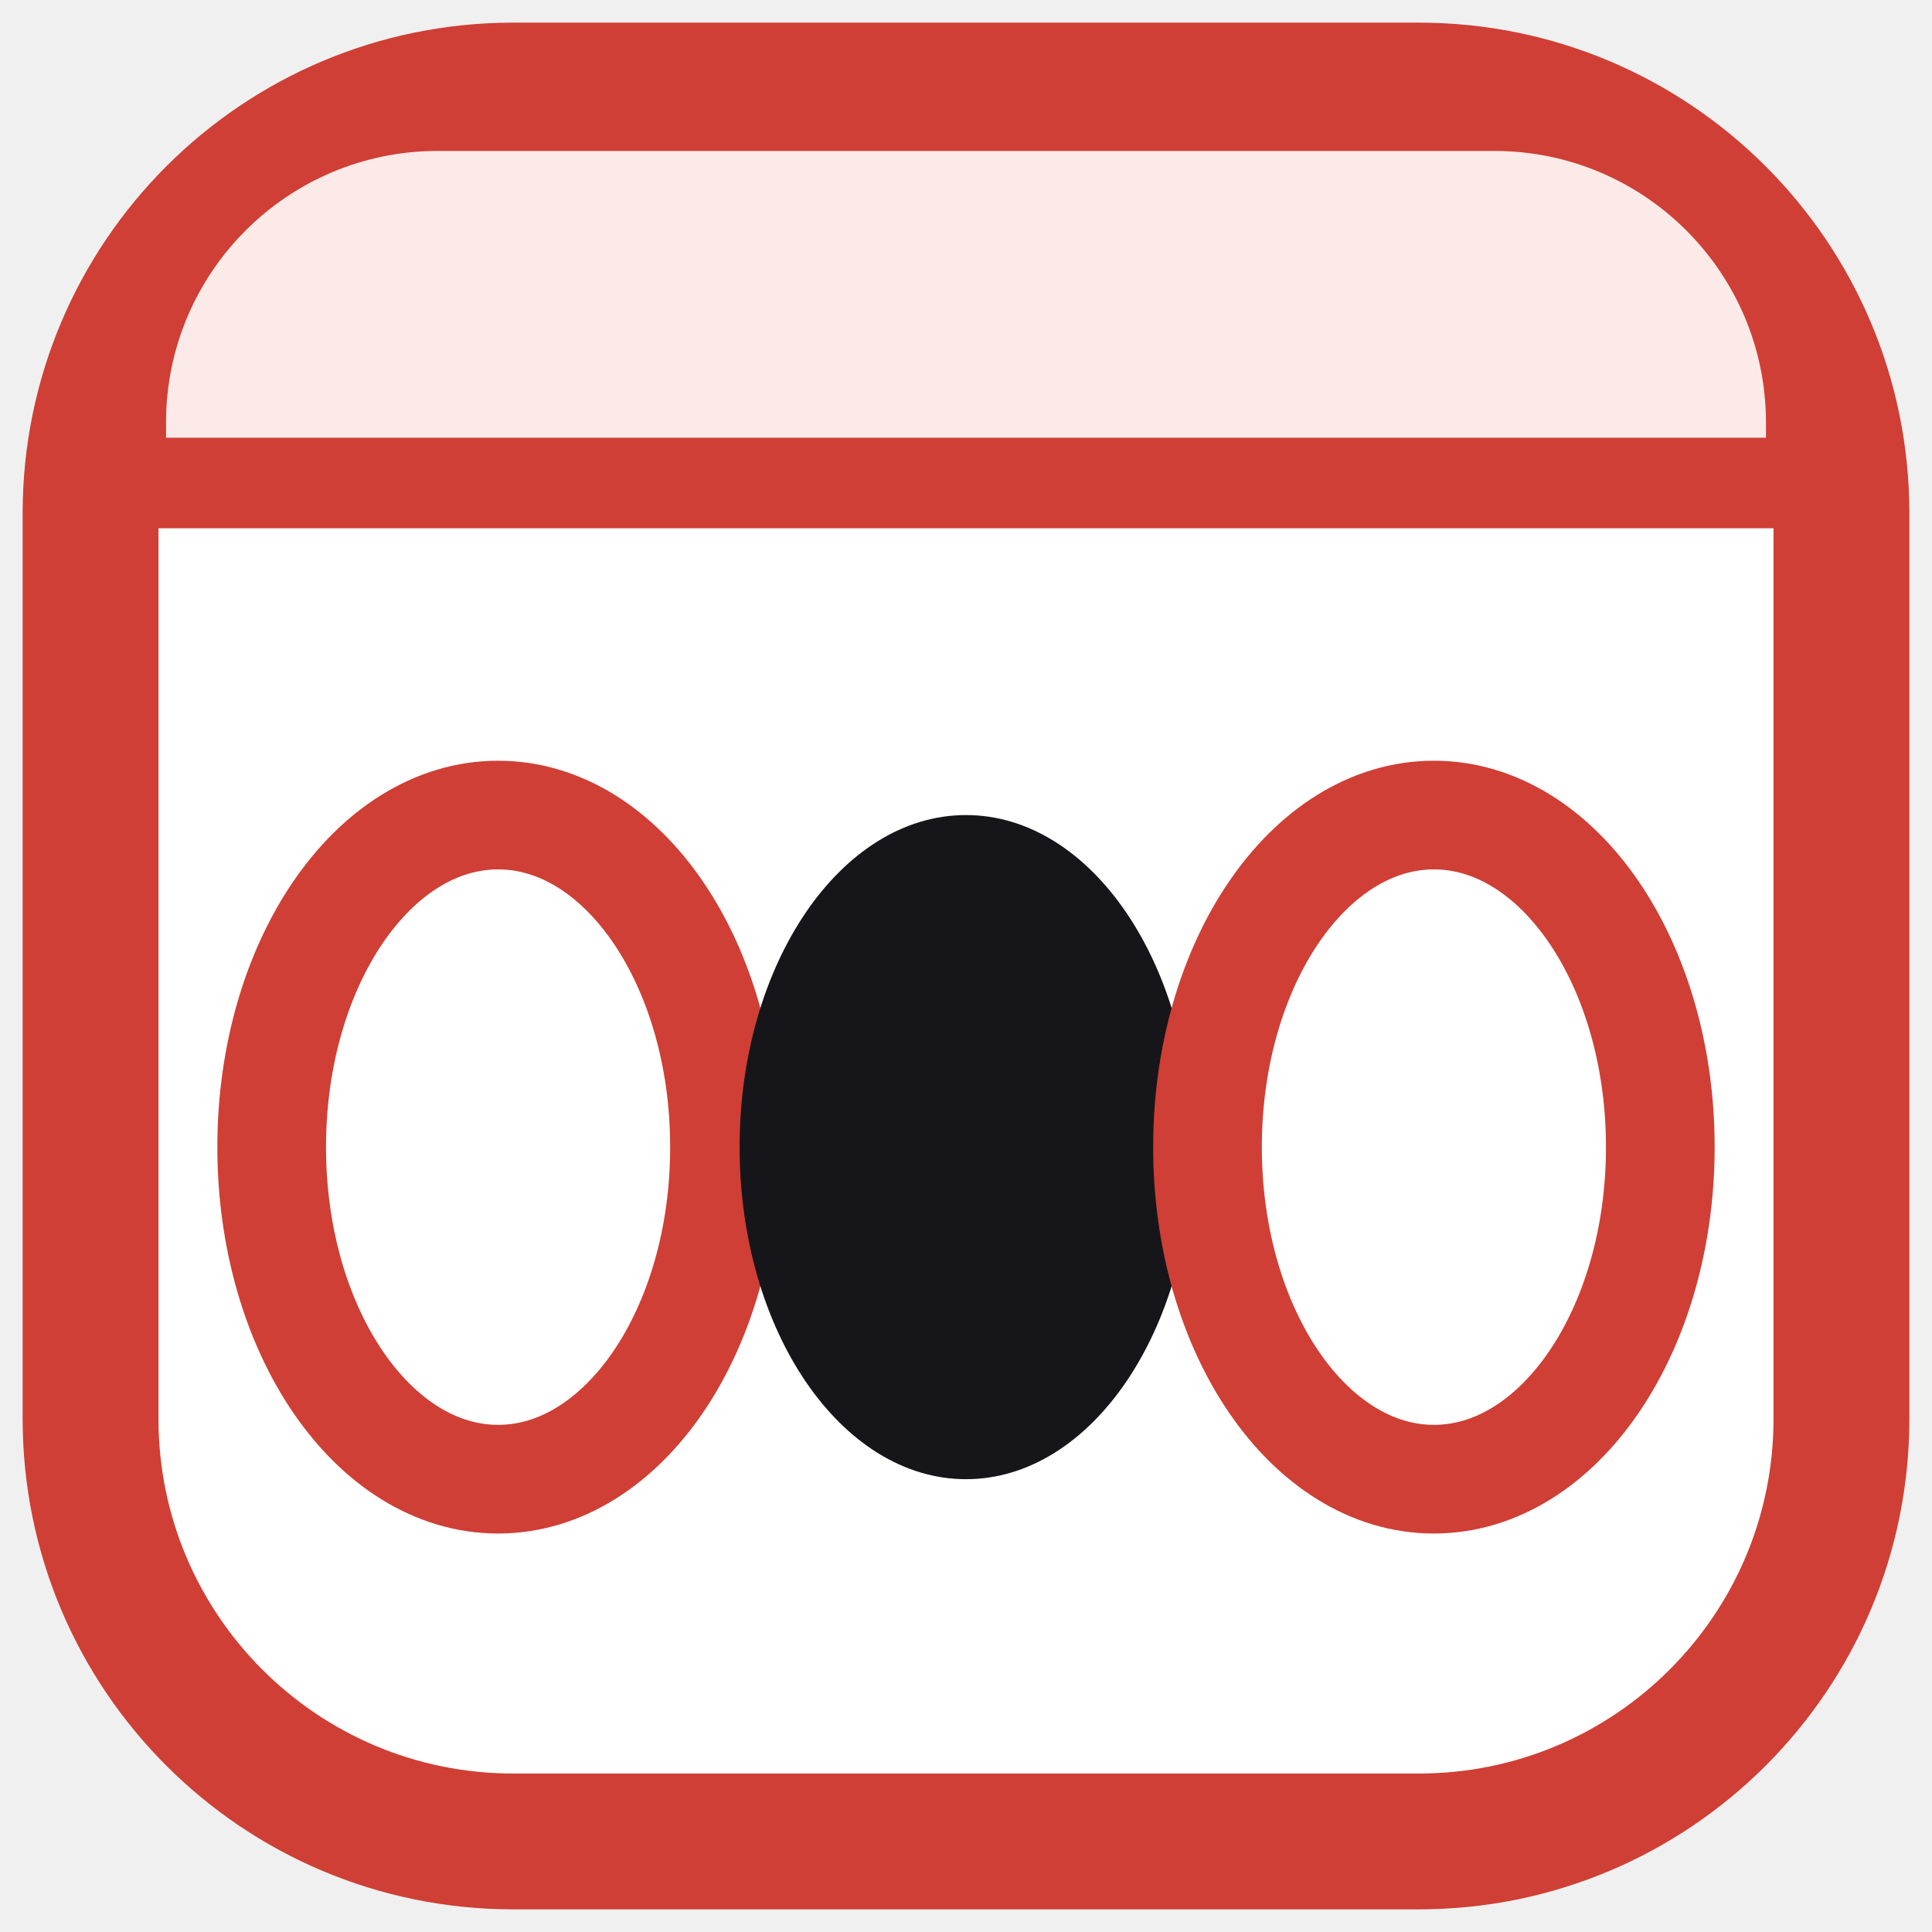
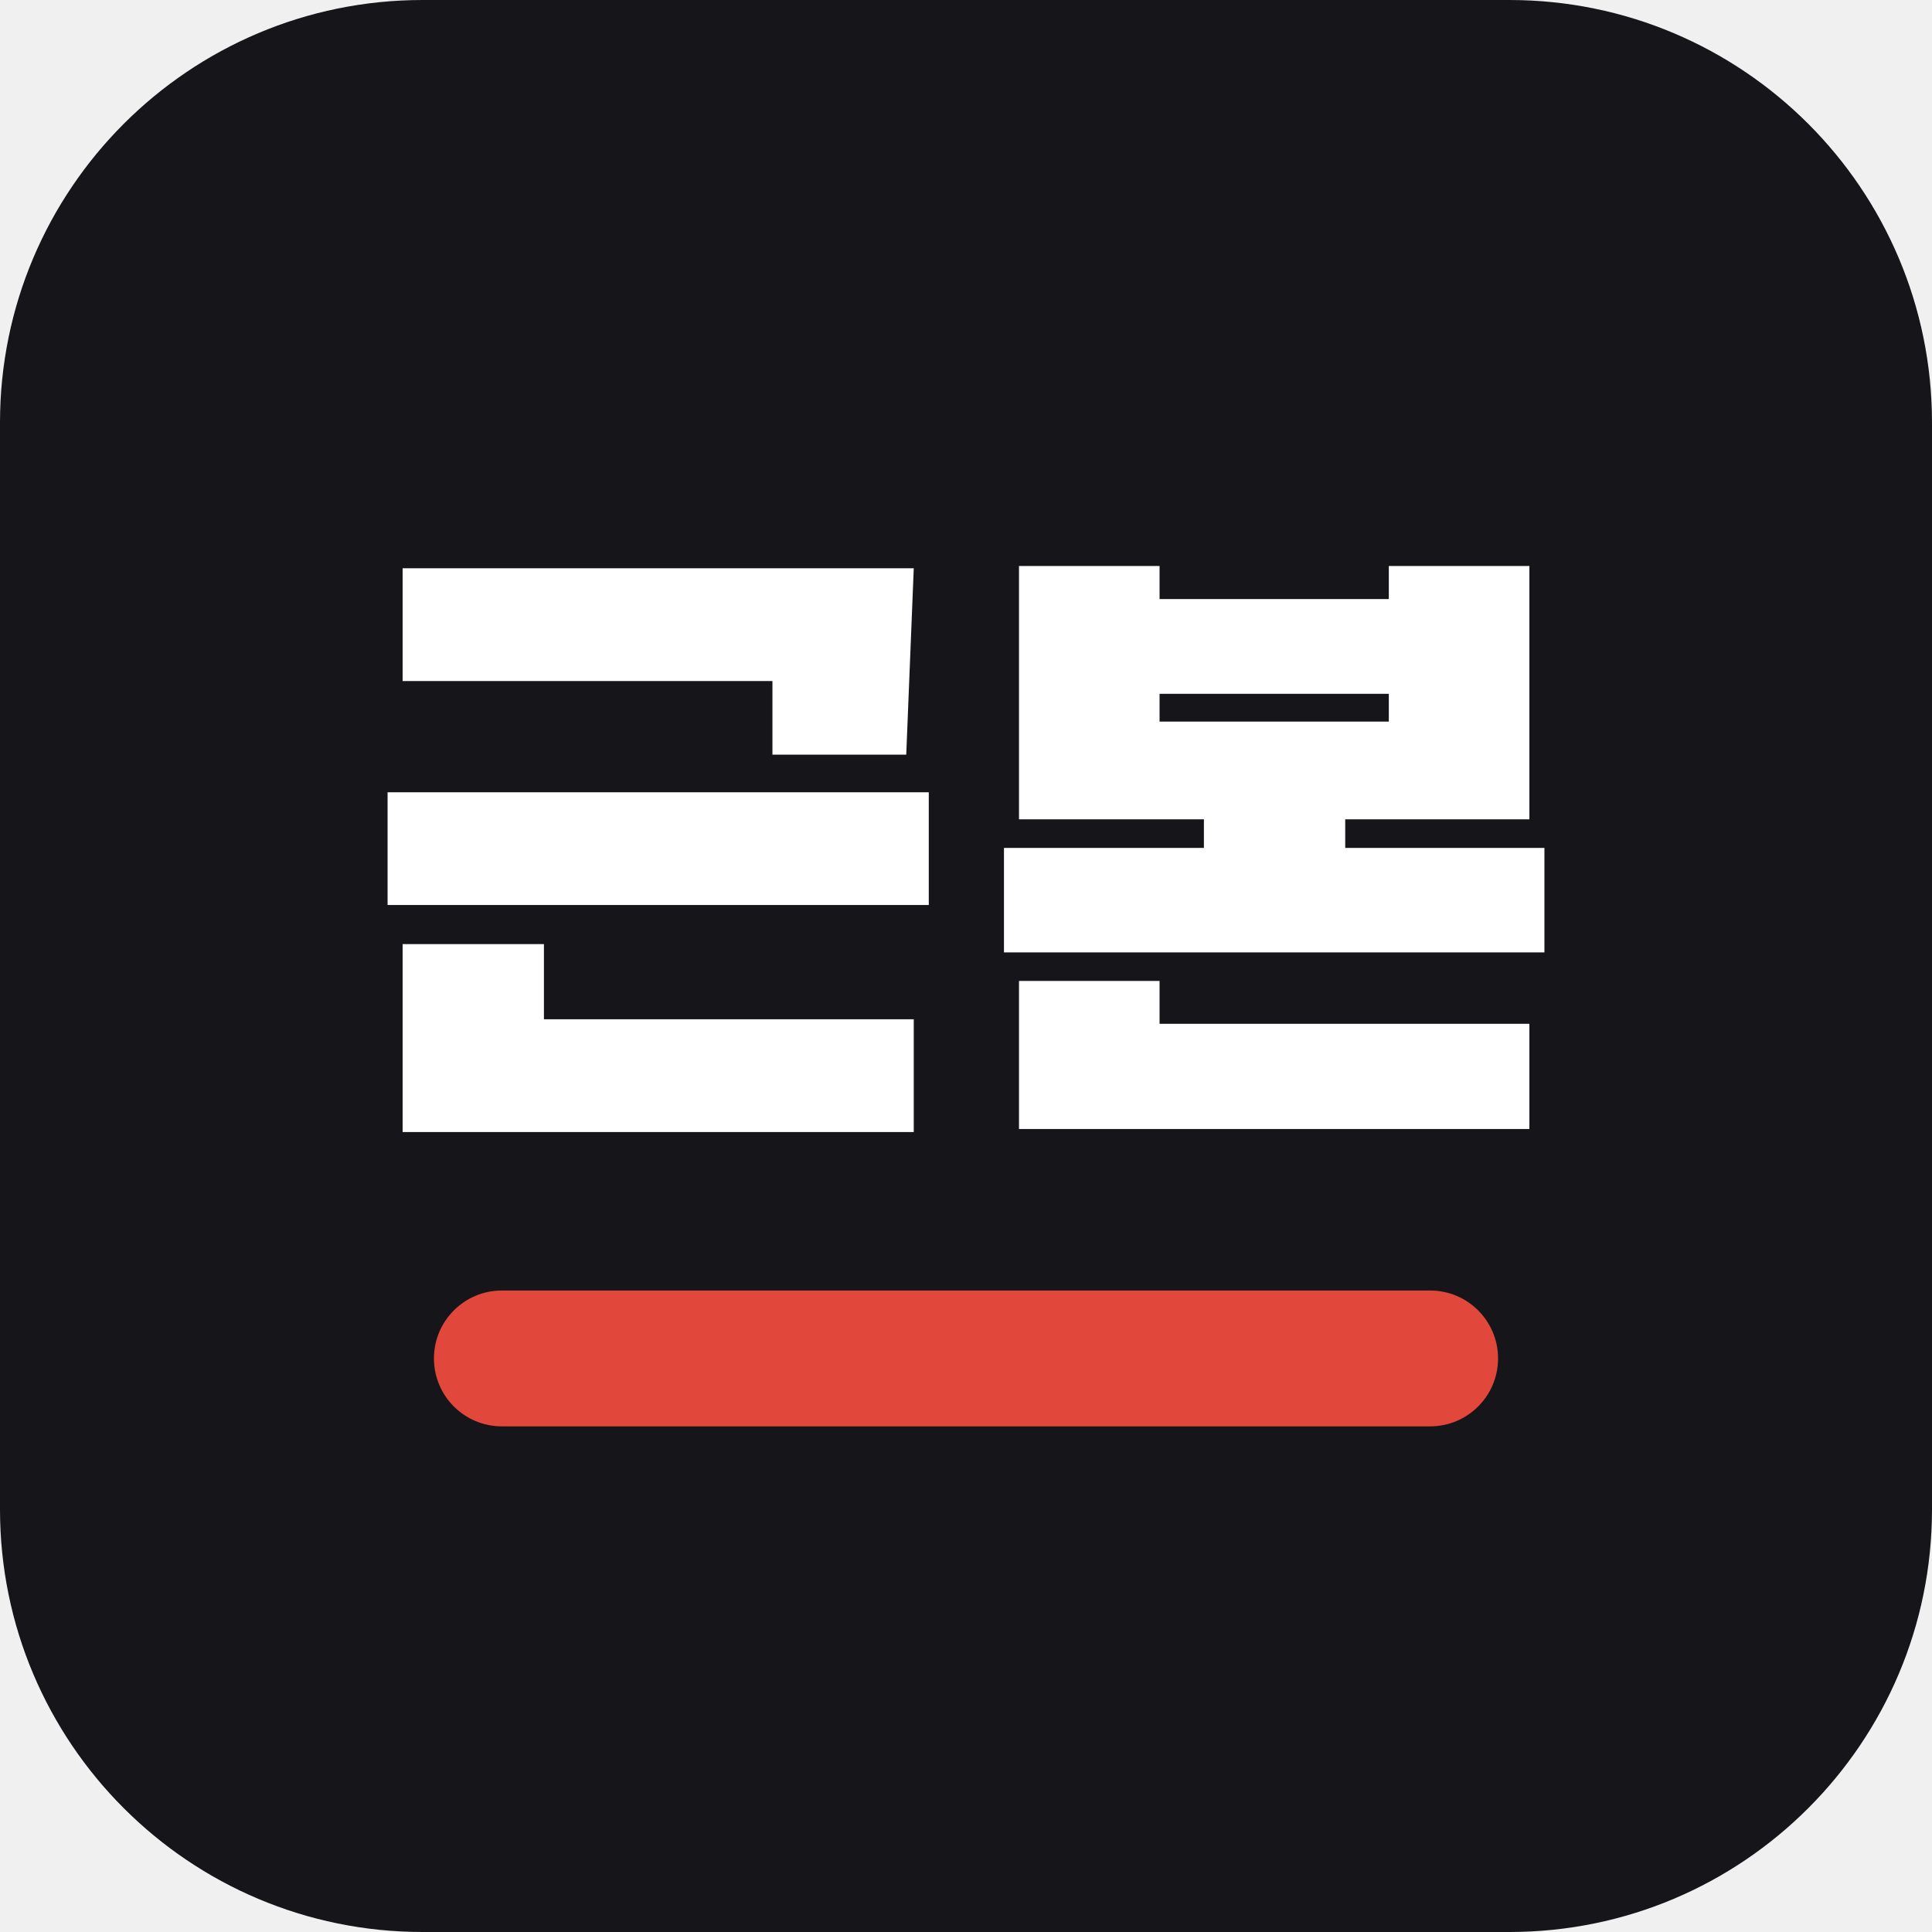
- <svg xmlns="http://www.w3.org/2000/svg" viewBox="0 0 64 64">
-   <rect x="3" y="3" width="58" height="58" rx="14" fill="#ffffff" stroke="#cf3f35" stroke-width="4.5" />
-   <path d="M5.5 16 V14 a9 9 0 0 1 9 -9 H49.5 a9 9 0 0 1 9 9 V16 Z" fill="#fbeae7" />
-   <line x1="5" y1="16" x2="59" y2="16" stroke="#cf3f35" stroke-width="3" />
-   <ellipse cx="16.5" cy="38" rx="7.5" ry="11" fill="none" stroke="#cf3f35" stroke-width="3.6" />
-   <ellipse cx="32" cy="38" rx="7.5" ry="11" fill="#16161a" />
-   <ellipse cx="47.5" cy="38" rx="7.5" ry="11" fill="none" stroke="#cf3f35" stroke-width="3.6" />
+ <svg xmlns="http://www.w3.org/2000/svg" viewBox="0 0 512 512">
+   <rect width="512" height="512" rx="112" fill="#16161a" />
+   <path d="M204.705 180.478V200.0H240.163L242.155 150.598H106.697V180.478ZM102.713 209.96V239.841H246.139V209.96ZM106.697 250.199V300.0H242.155V270.12H144.147V250.199Z M356.498 224.701H409.287V252.39H266.06V224.701H319.048V217.131H270.044V150.0H307.295V158.765H368.052V150.0H405.303V217.131H356.498ZM307.295 183.865V191.235H368.052V183.865ZM307.295 259.96V271.315H405.303V299.203H270.044V259.96Z" fill="#ffffff" />
+   <rect x="115.0" y="342" width="282.0" height="36" rx="18.0" fill="#e2473b" />
</svg>
